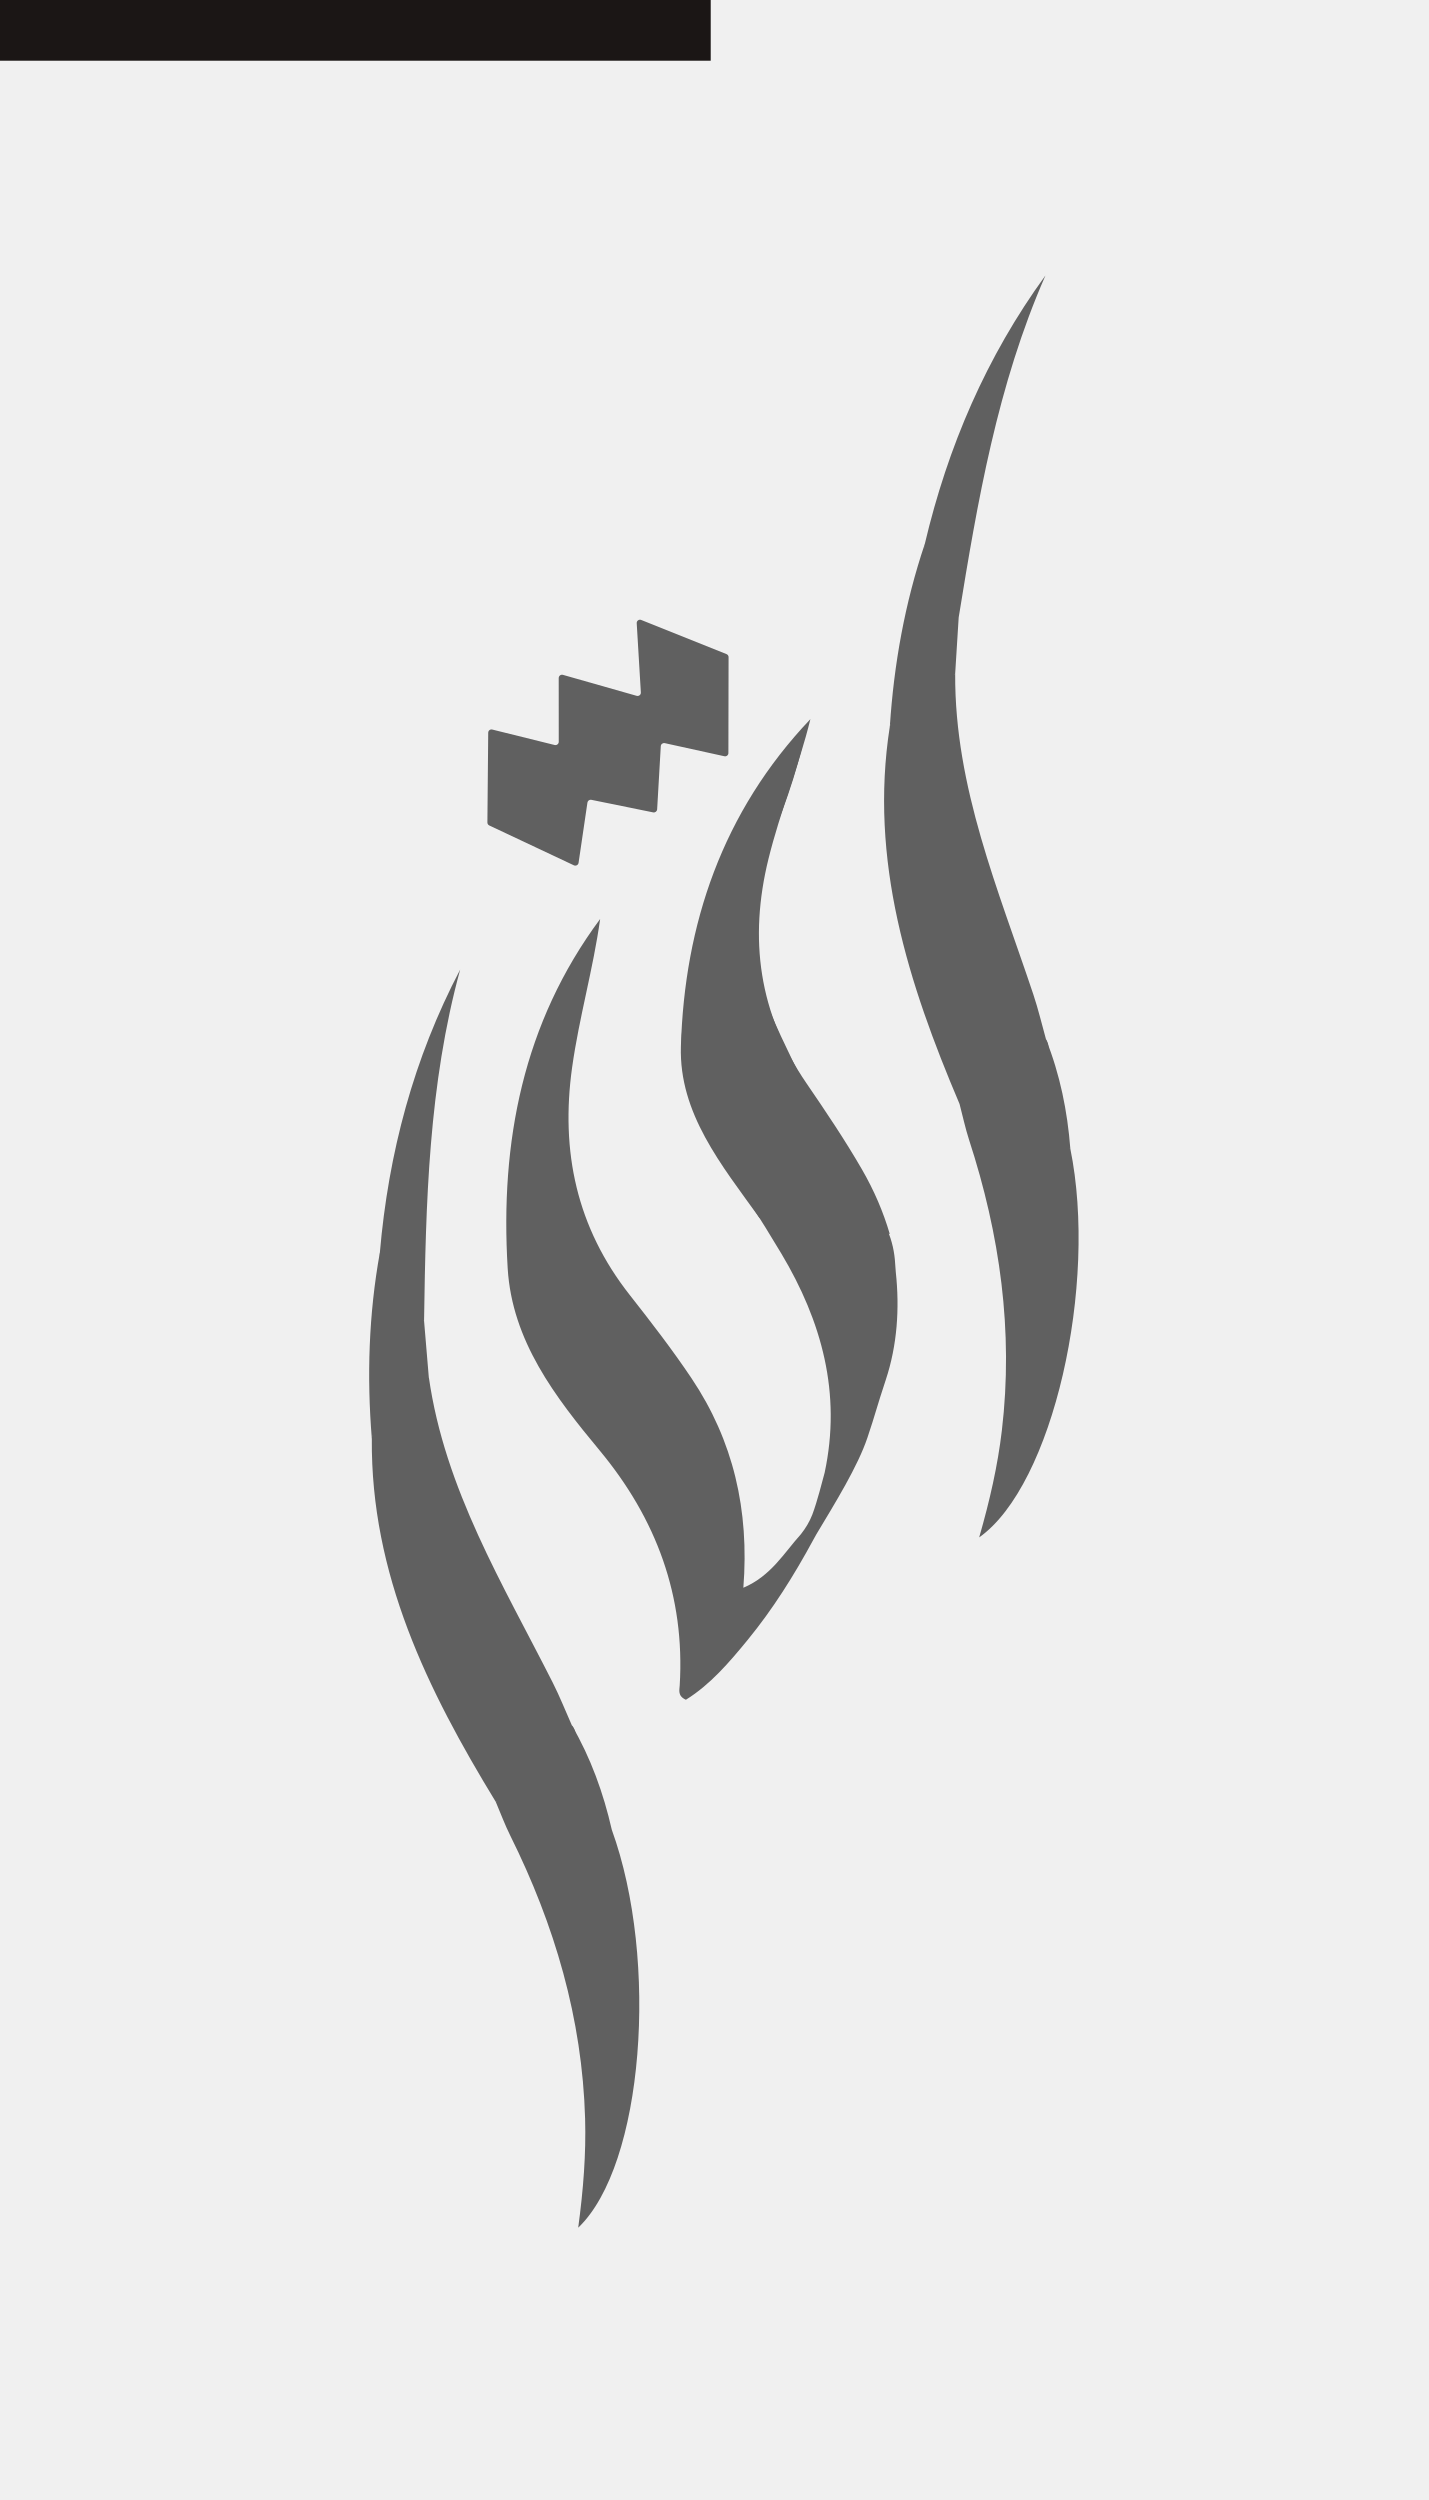
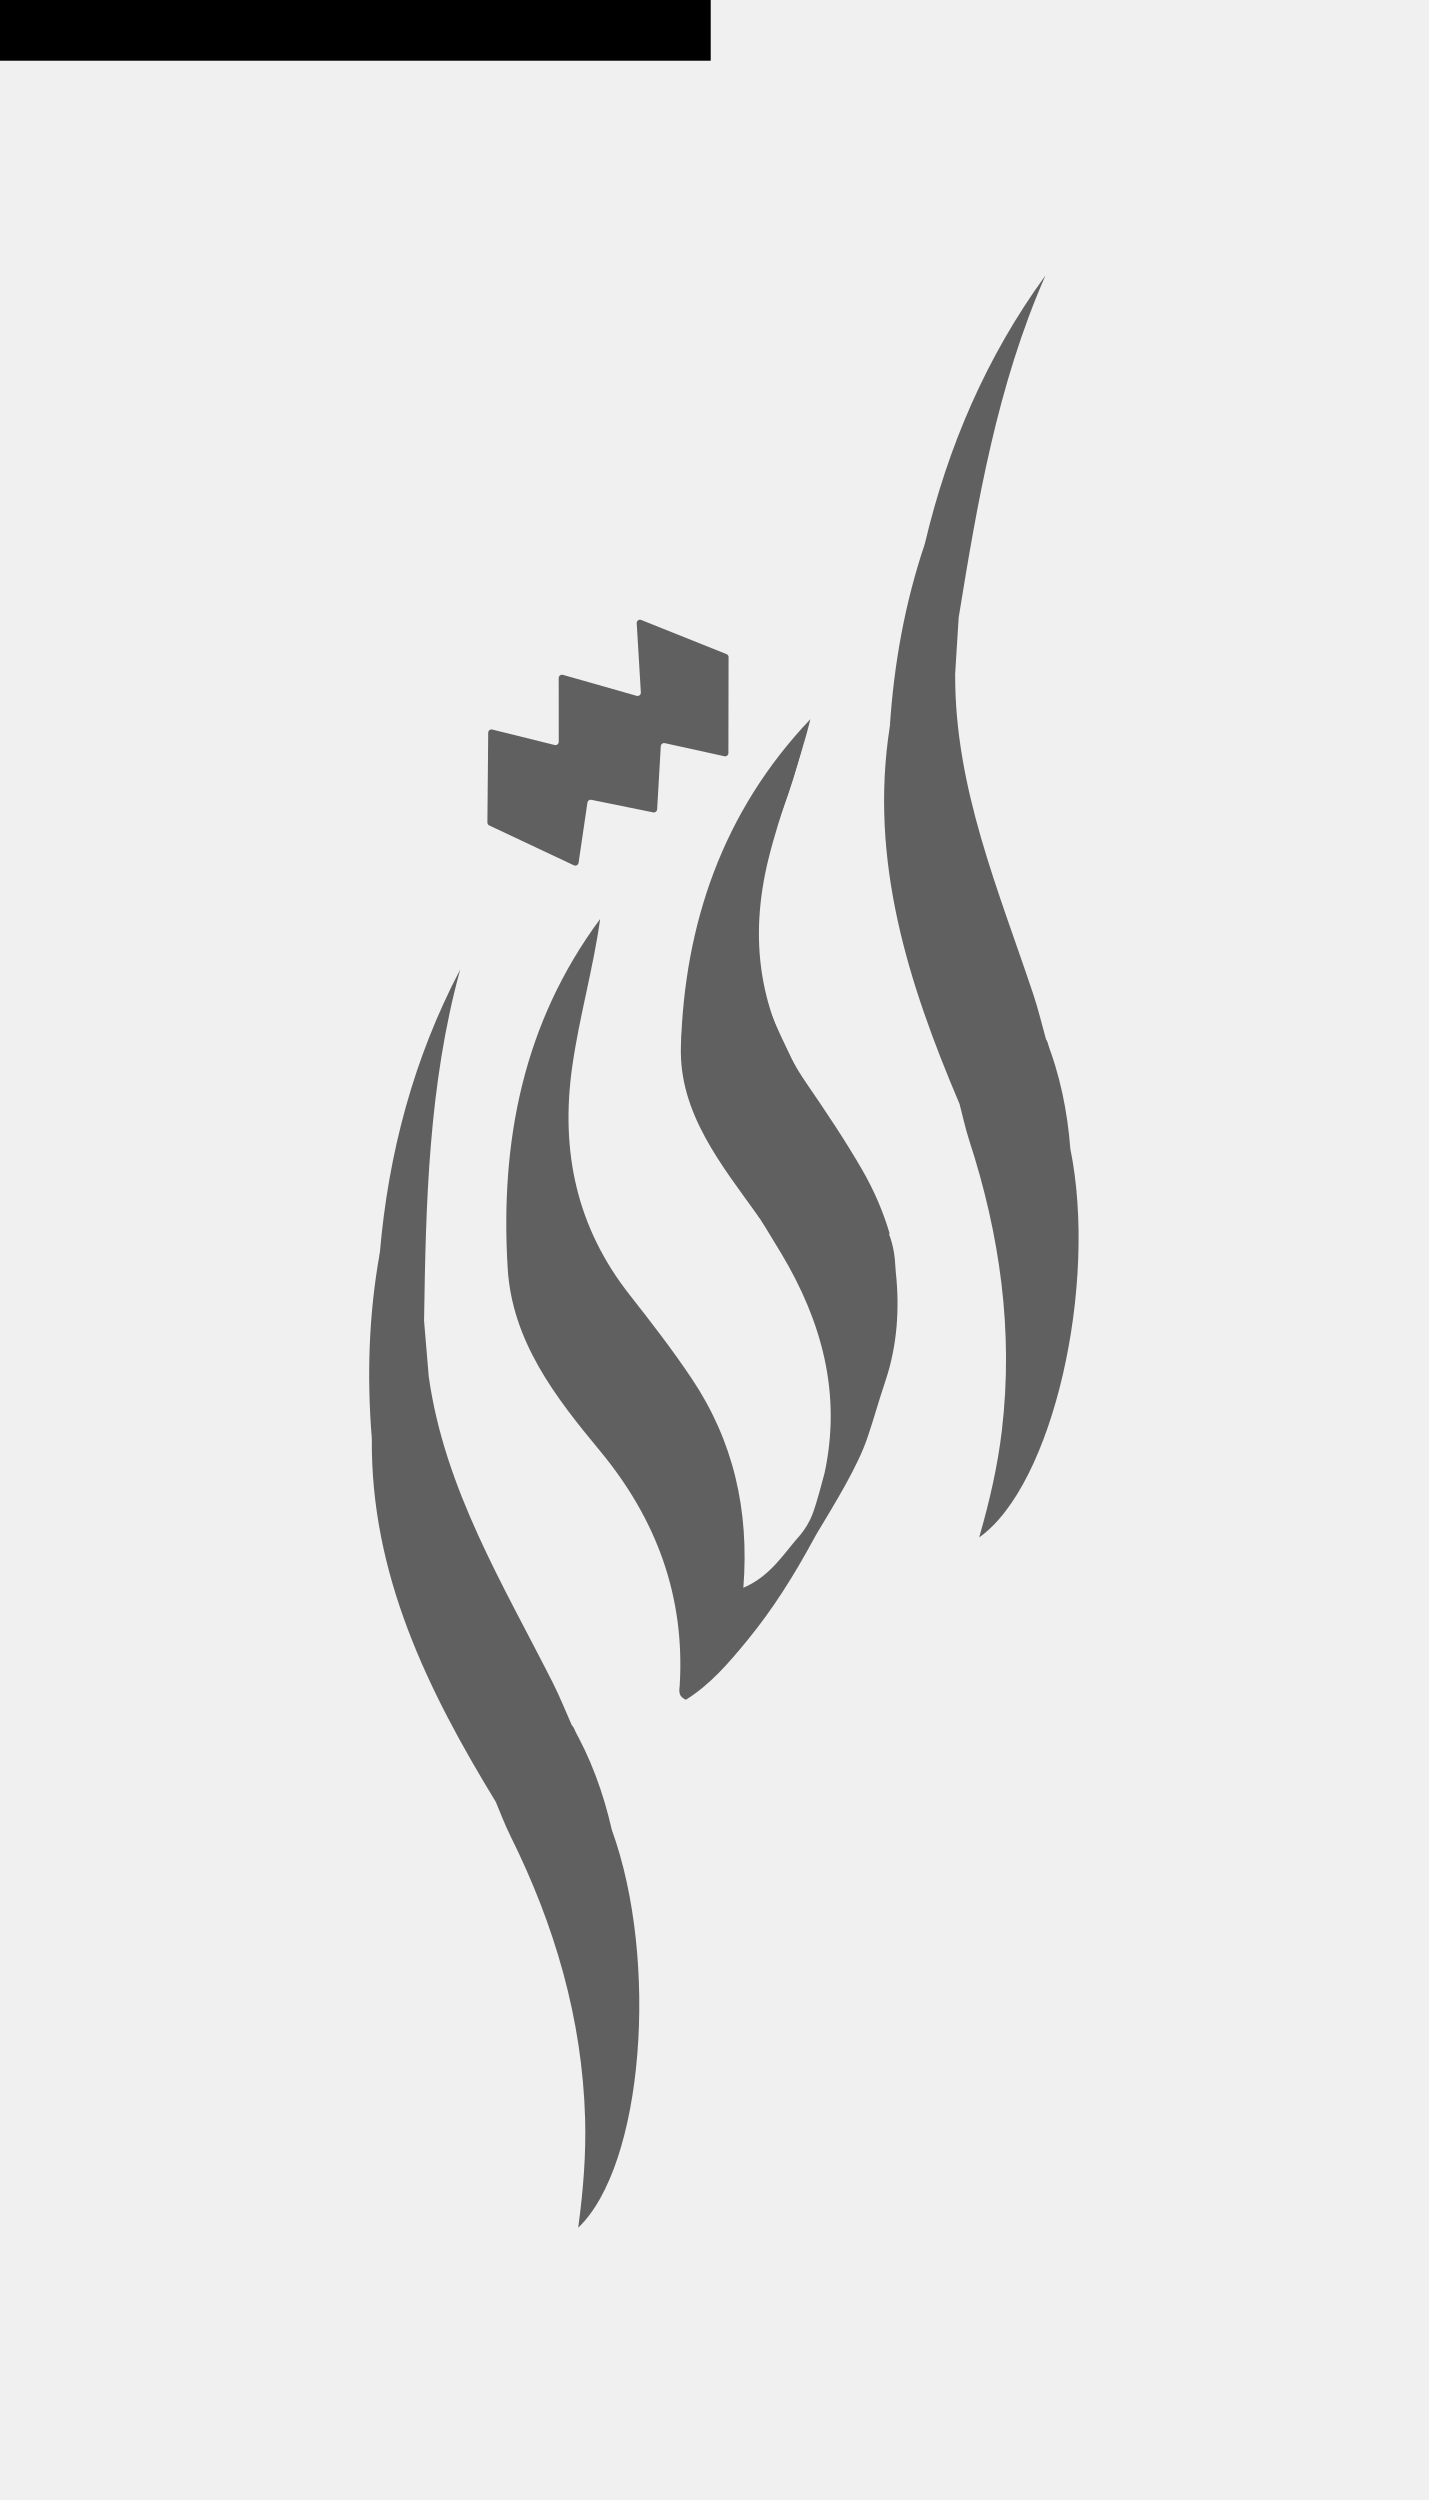
<svg xmlns="http://www.w3.org/2000/svg" version="1.1" x="0px" y="0px" viewBox="50 10 400 700" style="enable-background:new 0 0 508 768;" xml:space="preserve">
  <style type="text/css">
- 	.st0{fill:#1B1615;}
	.st1{fill:#606060;}
	.st2{fill:#4E4B4C;}
	.st3{font-family:'AthelasArabic-Book';}
	.st4{font-size:26.207px;}
	.st5{fill:#B6996F;}
	.st6{fill:#FFFFFF;}
	.st7{fill:#606060;stroke:#1D1D1B;stroke-miterlimit:10;}
</style>
  <g id="Calque_1">
    <rect x="-1" y="-3" class="st0" width="250" height="30" />
    <g>
      <g>
        <g>
          <path class="st1" d="M278.6,439.57c5.3-8.83,11.56-18.96,14.27-26.99c2.33-6.92,2.55-8.39,5.13-16.17      c3.23-9.73,3.92-20.04,2.82-30.24c-0.08-0.75-0.13-1.5-0.17-2.26c-0.17-3.26-0.87-6.49-2.18-9.48      c-7.32-16.76-18.83-31.43-26.65-47.66c-8.73-18.12-15.73-33.57-9.79-52.92c0.83-2.45,0.75-4.57-2.04-5.72      c-7.06,11.68-12.01,24.28-16.23,37.22c-5.45,16.7-3.42,32.22,6.56,46.82c6.44,9.42,12.61,19.05,18.46,28.84      c11.32,18.95,16.87,39.15,12.12,61.34c-0.65,2.38-2.08,8.11-3.41,11.62c-0.02,0.05-0.04,0.09-0.05,0.14      c-0.76,1.97-1.87,3.8-3.18,5.46l0,0c-4.71,5.21-8.35,11.7-16.12,15c1.71-21.8-2.83-41.22-14.5-58.63      c-5.38-8.03-11.32-15.72-17.3-23.33c-14.88-18.9-19.44-40.21-16.14-63.79c1.96-13.97,5.9-27.51,7.84-41.5      c-21.62,29.14-28.03,62.47-25.89,97.8c1.24,20.39,13.33,36.04,25.76,51.02c15.89,19.16,23.92,40.78,22.41,65.78      c-0.08,1.29-0.62,2.97,1.73,4.01c6.83-4.24,12.11-10.43,17.27-16.72c7.11-8.68,13.03-18.15,18.37-28" />
          <path class="st1" d="M262.04,253.85c-0.68-1.91-1.36-3.81-2.04-5.72c4.08-11.34,5.64-19.13,14.64-29.13      C271.42,231.98,267.3,241.91,262.04,253.85z" />
        </g>
        <g>
          <path class="st1" d="M317.45,198.74c-0.16,31.74,12.11,60.42,21.89,89.72c1.38,4.13,2.38,8.39,3.55,12.58      c1.21,1.79,0.52,3.69,0.34,5.56c-0.39,1.11-1.16,2.04-1.54,3.16c-4.3,12.79-10.54,15.32-23.03,9.32      c-14.34-33.75-25.36-68.11-19.52-105.61C300.89,205.49,308.04,199.73,317.45,198.74z" />
          <path class="st1" d="M318.67,319.09c4.57-0.08,9.24-0.8,13.68-0.08c5.61,0.91,5.33-3.07,6.17-6.16      c0.71-2.61-0.44-6.17,3.95-6.48c4.76,5.64,2.52,11.49,0.47,17.3c-0.75,2.12-2.46,3.04-4.66,3.42c-8.72,1.5-8.72,1.53-4.68,10.25      c4.41-4.78,9.93-6.31,16.08-5.75c7.81,38.18-4.86,94.3-25.51,108.88c3.01-10.47,5.19-20.11,6.35-29.92      c3.29-27.85-0.55-54.91-9.19-81.42C320.27,325.84,319.55,322.44,318.67,319.09z" />
          <path class="st1" d="M308.95,162.28c6.43-27.22,17.26-52.44,33.78-75.15c-13.45,30.64-19.01,63.16-24.3,95.76      c-1.77,1.5-3.51,3.08-5.87,3.59c-4.61,1-7.37-0.39-7.23-5.62C305.52,174.46,308.2,168.56,308.95,162.28z" />
          <path class="st1" d="M308.95,162.28c0.09,4.32-0.24,8.49-1.86,12.65c-1.11,2.85-1.85,6.35,0.37,9.08      c2.82,3.46,4.97-0.94,7.54-1.06c1.14-0.05,2.29-0.04,3.43-0.06c-0.33,5.29-0.66,10.57-0.99,15.86      c-6.05,4.97-14.92,6.43-18.29,14.74C300.29,196,303.35,178.9,308.95,162.28z" />
          <path class="st1" d="M349.69,331.59c-2.07,1.01-4.29,3.08-6.2,2.82c-6.1-0.83-7.44,3.01-8.2,8.74      c-5.14-4.7-6.44-10.05-7.88-15.12c-0.89-3.16,0.99-5.02,4.48-4.46c2.96,0.48,6.81,4.08,8.63,0.43      c1.82-3.65,3.62-7.99,3.08-12.52c-0.21-1.73-0.74-3.41-1.13-5.12c0.14-1.77,0.28-3.55,0.42-5.32      C346.8,310.86,348.87,321.09,349.69,331.59z" />
        </g>
        <path class="st1" d="M186.7,215.15l-0.23,25.14c0,0.36,0.2,0.69,0.53,0.84l23.69,11.16c0.56,0.26,1.22-0.09,1.31-0.7l2.48-16.87     c0.08-0.52,0.58-0.88,1.1-0.77l17.31,3.52c0.55,0.11,1.07-0.29,1.11-0.85l1.02-17.69c0.03-0.57,0.57-0.97,1.12-0.85l16.69,3.67     c0.6,0.13,1.17-0.35,1.12-0.97l0.05-26.84c-0.02-0.34-0.24-0.64-0.55-0.78l-23.88-9.56c-0.63-0.28-1.33,0.21-1.29,0.9l1.16,19.39     c0.04,0.64-0.56,1.12-1.18,0.94l-20.64-5.87c-0.59-0.17-1.18,0.28-1.18,0.89l0.01,17.85c0,0.6-0.56,1.04-1.15,0.9l-17.44-4.32     C187.27,214.12,186.71,214.55,186.7,215.15z" />
        <g>
          <path class="st1" d="M170.07,395.58c4.46,31.42,20.77,58.02,34.71,85.58c1.96,3.88,3.57,7.95,5.34,11.93      c1.45,1.59,1.05,3.57,1.15,5.45c-0.22,1.16-0.85,2.19-1.06,3.35c-2.39,13.28-8.19,16.69-21.43,12.57      c-19.1-31.3-35-63.69-34.67-101.64C154.67,404.66,160.91,397.92,170.07,395.58z" />
          <path class="st1" d="M188.79,514.46c4.51-0.75,9.03-2.14,13.52-2.07c5.68,0.08,4.82-3.81,5.21-6.99      c0.33-2.68-1.33-6.05,2.97-6.98c5.53,4.88,4.17,11,2.98,17.04c-0.43,2.21-1.99,3.37-4.11,4.06c-8.41,2.75-8.4,2.79-3.14,10.82      c3.67-5.37,8.9-7.69,15.08-8.02c13.28,36.64,8.91,94.01-9.4,111.43c1.45-10.8,2.21-20.66,1.93-30.53      c-0.8-28.03-8.53-54.24-20.94-79.22C191.35,520.91,190.15,517.65,188.79,514.46z" />
          <path class="st1" d="M156.36,360.74c2.4-27.87,9.45-54.39,22.49-79.26c-8.85,32.27-9.62,65.26-10.11,98.27      c-1.54,1.74-3.03,3.56-5.28,4.41c-4.41,1.66-7.35,0.68-7.97-4.51C154.73,373.29,156.52,367.06,156.36,360.74z" />
          <path class="st1" d="M156.36,360.74c0.71,4.26,0.99,8.44,0,12.79c-0.68,2.98-0.91,6.55,1.69,8.92c3.29,3.01,4.78-1.65,7.3-2.15      c1.12-0.22,2.26-0.37,3.38-0.55c0.44,5.28,0.89,10.55,1.33,15.83c-5.26,5.8-13.82,8.53-15.95,17.24      C152.69,395.36,153.24,377.99,156.36,360.74z" />
          <path class="st1" d="M221.3,522.32c-1.91,1.3-3.8,3.68-5.72,3.69c-6.15,0.06-6.92,4.06-6.84,9.84c-5.77-3.9-7.84-9.01-10-13.81      c-1.34-2.99,0.24-5.11,3.78-5.06c3,0.04,7.33,3.04,8.6-0.83c1.27-3.87,2.42-8.43,1.22-12.83c-0.46-1.68-1.23-3.27-1.86-4.9      c-0.12-1.77-0.24-3.55-0.36-5.32C215.42,502.23,218.96,512.05,221.3,522.32z" />
        </g>
        <polygon class="st1" points="265.64,233 257.14,253.11 261.64,249    " />
        <polygon class="st1" points="265.35,246.21 260.6,259.33 260.6,253.11    " />
        <polygon class="st1" points="261.37,257.22 260.1,261.95 260.64,258    " />
        <polygon class="st1" points="267.32,229.26 249.41,269.69 257.74,259.59    " />
        <g>
          <path class="st1" d="M299.13,355.5c-1.81-6.17-4.38-12.18-7.78-18.06c-4.76-8.24-10.11-16.19-15.51-24.08      c-13.44-19.59-16.17-40.52-10.67-62.86c3.26-13.24,8.5-25.88,11.74-39.14c-24.65,25.94-35.25,57.49-36.26,91.65      c-0.55,18.71,11.35,33.15,22,48L299.13,355.5z" />
        </g>
      </g>
    </g>
  </g>
  <g id="Calque_2">
</g>
  <g id="Calque_3">
</g>
</svg>
